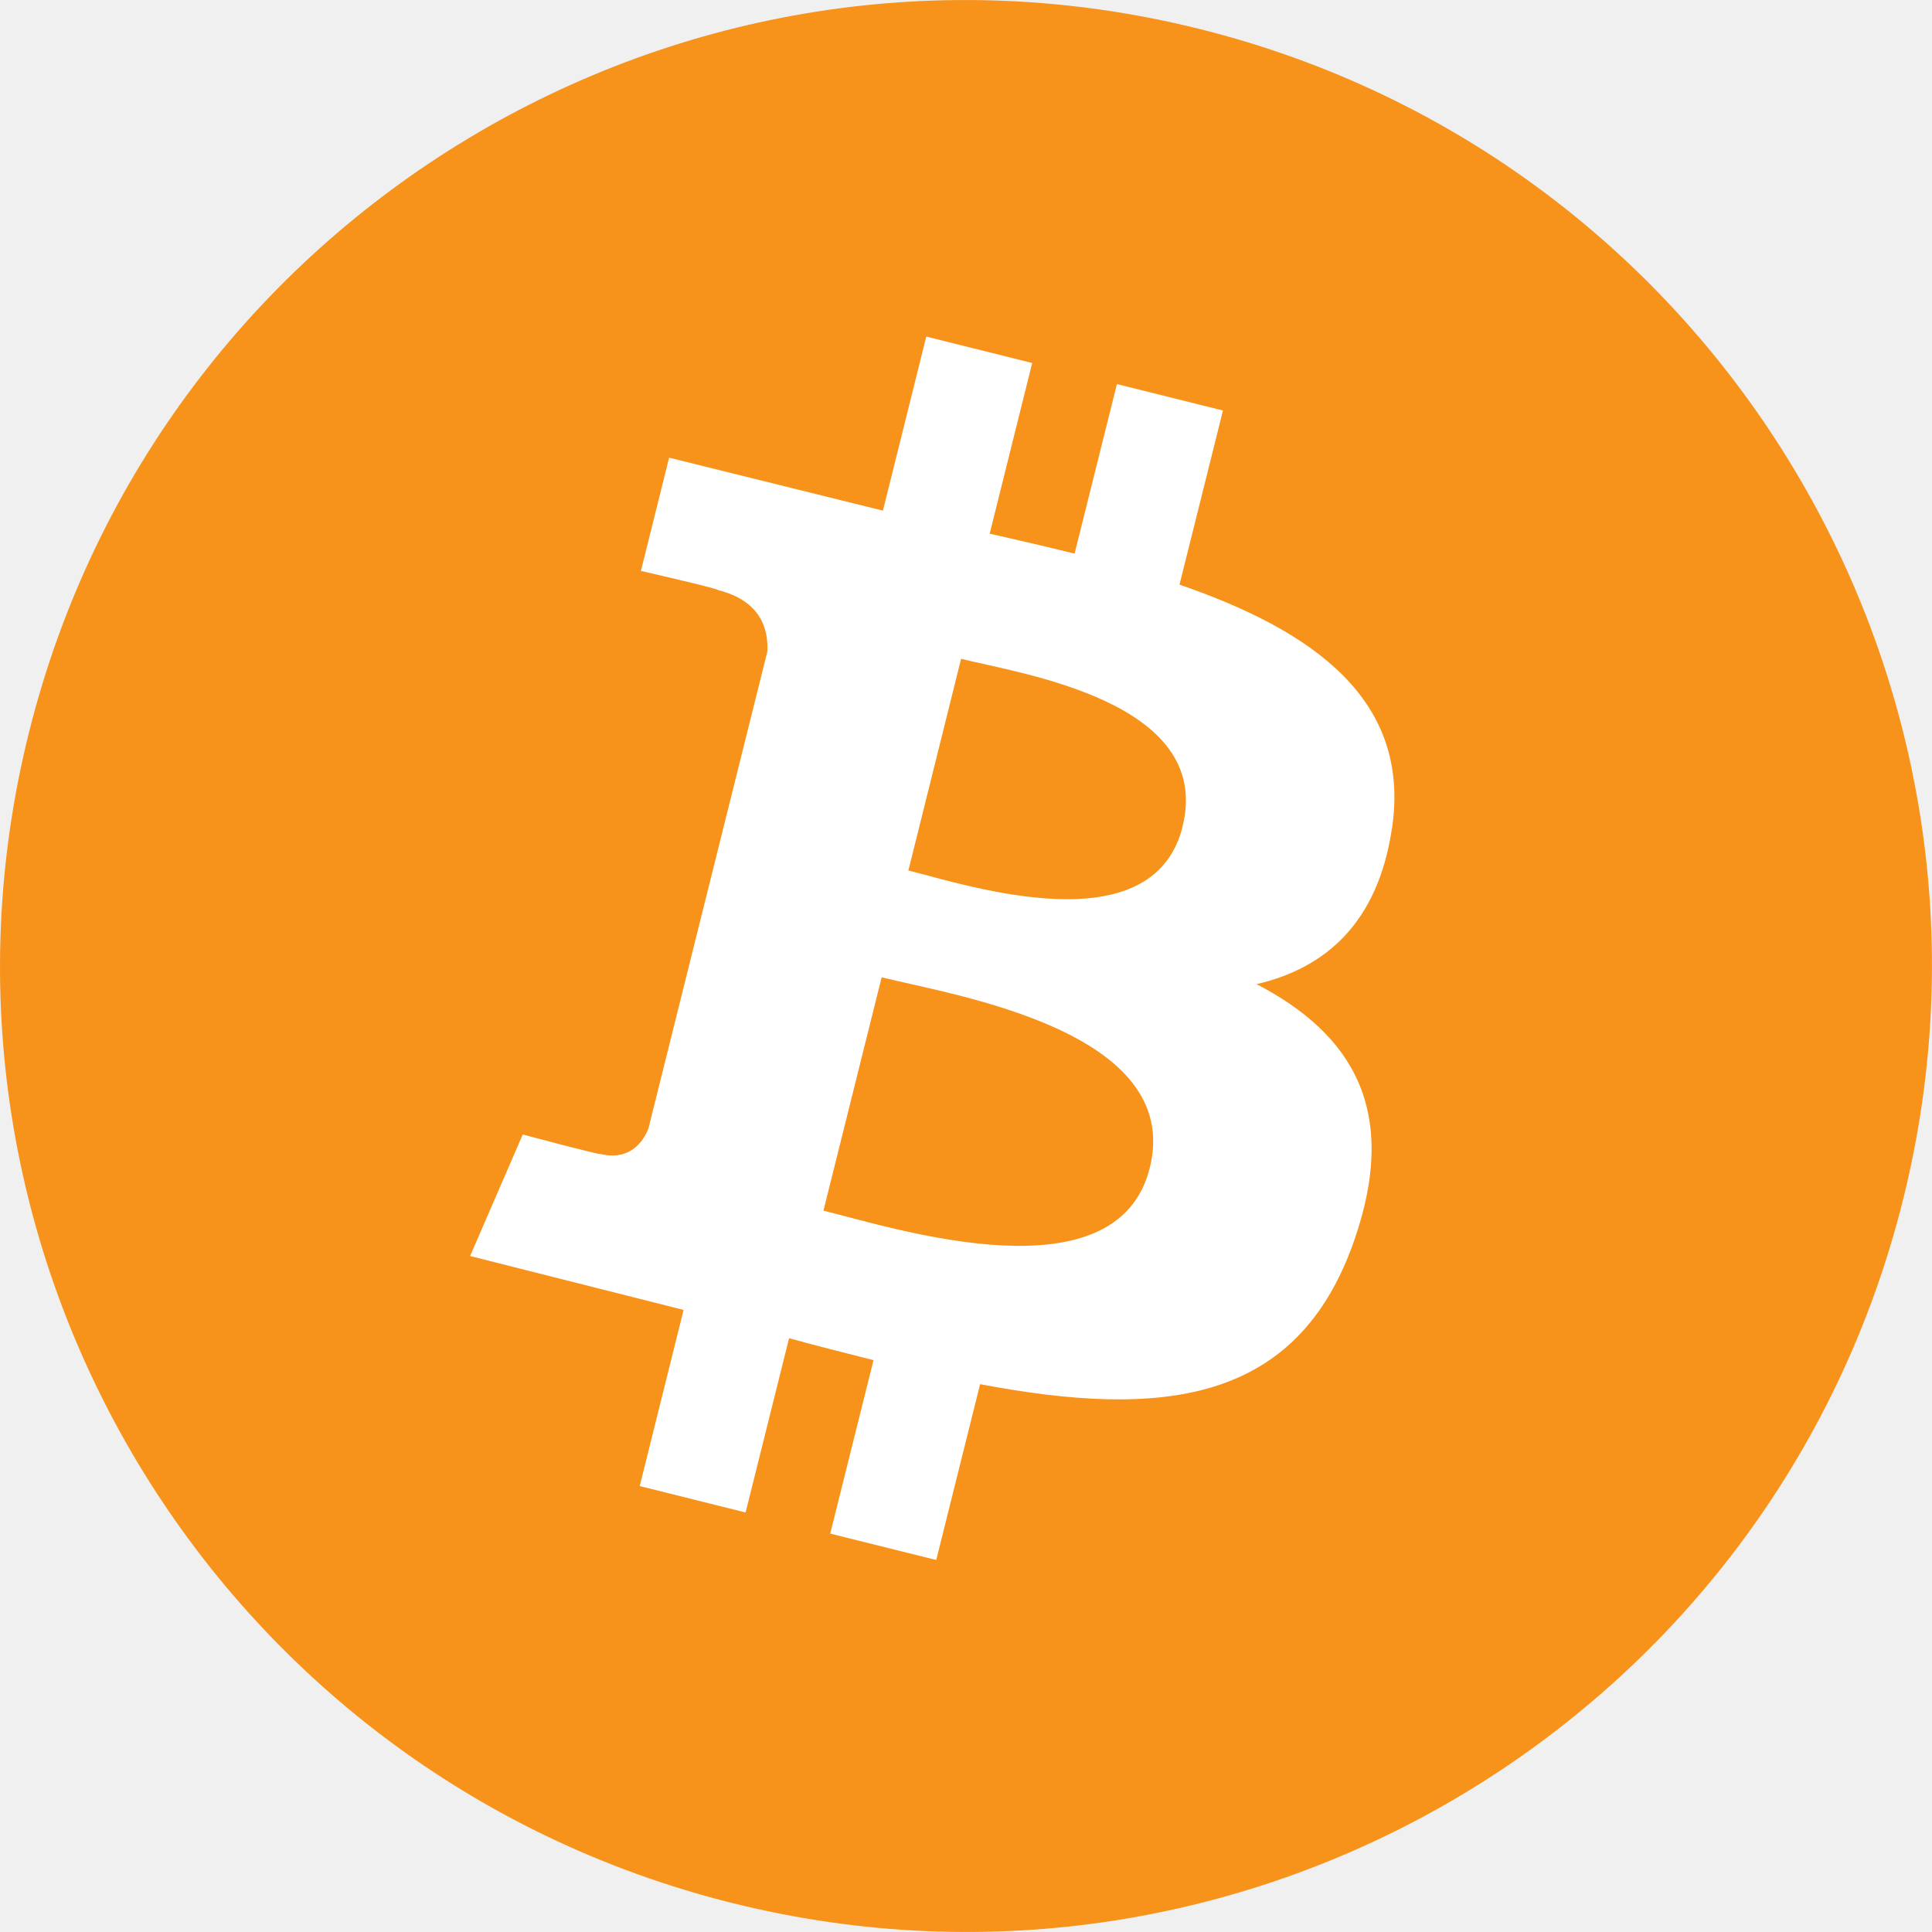
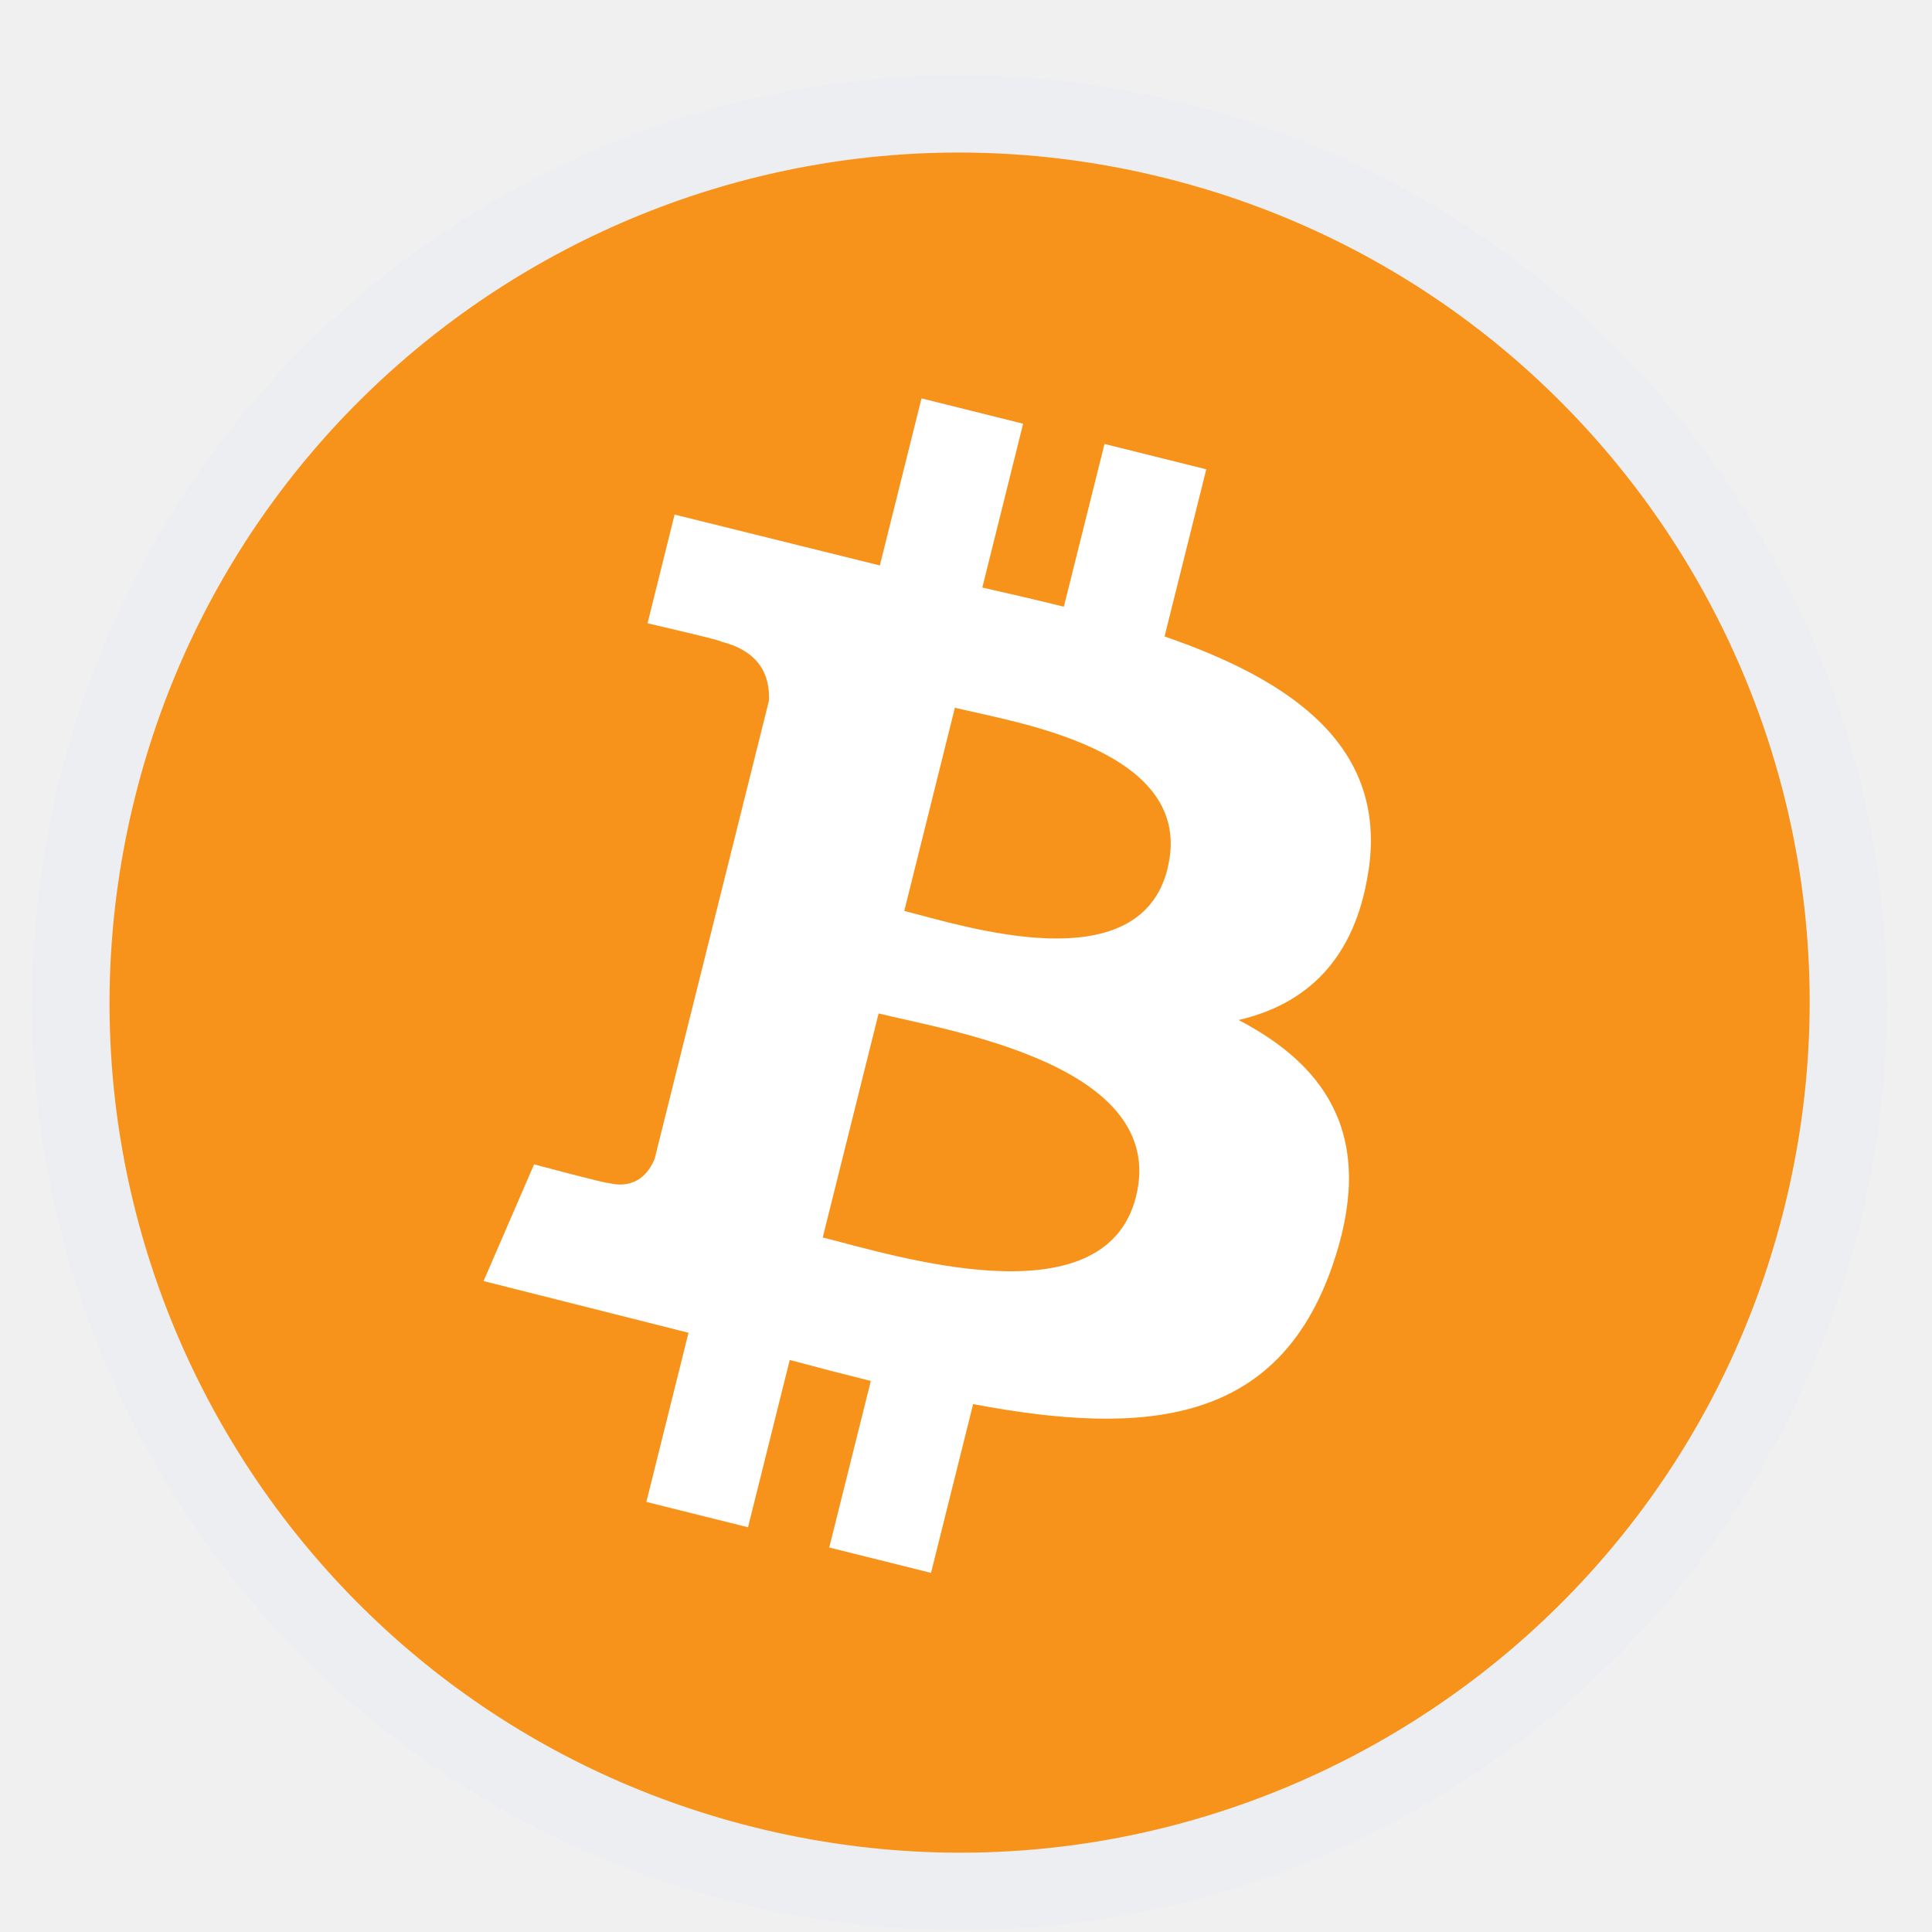
- <svg xmlns="http://www.w3.org/2000/svg" viewBox="0 0 2000 2000" width="2000" height="2000">
-   <path d="M1970,1242c-133.48,535.66-676.18,861.68-1212,728S-103.69,1293.89,30,758.18,706.12-103.7,1241.82,30,2103.69,706.16,1970,1242h0Z" fill="#f7931a" />
-   <path d="M1441,857.53c19.88-133.07-81.44-204.61-220-252.33l45-180.25-109.76-27.34-43.84,175.51c-28.82-7.18-58.44-14-87.88-20.68l44-176.67L958.87,348.43,914,528.61,692.68,473.79,663.48,591s81.42,18.66,79.7,19.82c44.44,11.1,52.5,40.5,51.14,63.82l-123.14,493.8c-5.44,13.5-19.22,33.74-50.28,26,1.1,1.6-79.76-20-79.76-20l-54.48,125.79,221,55.8-45.42,182.35,109.6,27.34,45-180.39c30,8.12,59,15.62,87.42,22.68l-44.82,179.55,109.74,27.34,45.42-182c187.13,35.4,327.85,21.12,387-148,47.72-136.25-2.34-214.85-100.8-266.13,71.7-16.6,125.7-63.74,140.11-161.17m-250.71,351.52c-34,136.25-263.35,62.62-337.77,44.12l60.26-241.55c74.38,18.56,312.89,55.32,277.55,197.41m34-353.5c-30.94,124-221.91,61-283.89,45.54L994.91,682c62,15.48,261.51,44.3,229.25,173.59" fill="#fff" />
+ <svg xmlns="http://www.w3.org/2000/svg" width="25px" height="25px" viewBox="0 0 25 25" version="1.1">
+   <g id="2.0改版" stroke="none" stroke-width="1" fill="none" fill-rule="evenodd">
+     <g id="token-list" transform="translate(-170, -65)" fill-rule="nonzero">
+       <g id="XBTC-logo" transform="translate(170.4172, 65.97386)">
+         <path d="M6.08,2.144 C8.602,0.629 11.701,0.076 14.781,0.845 C17.862,1.614 20.34,3.558 21.856,6.081 C23.371,8.603 23.924,11.702 23.155,14.783 C22.388,17.863 20.444,20.341 17.921,21.856 C15.399,23.371 12.298,23.924 9.217,23.155 C6.136,22.386 3.659,20.443 2.144,17.921 C0.629,15.399 0.076,12.299 0.845,9.219 C1.614,6.138 3.558,3.66 6.08,2.144 Z" id="路径" stroke="#EDEEF2" fill="#F7931A" />
+         <path d="M17.292,10.29 C17.531,8.693 16.315,7.835 14.652,7.262 L15.192,5.099 L13.875,4.771 L13.349,6.877 C13.003,6.791 12.648,6.709 12.294,6.629 L12.822,4.509 L11.507,4.181 L10.968,6.343 L8.312,5.685 L7.962,7.092 C7.962,7.092 8.939,7.316 8.918,7.33 C9.451,7.463 9.548,7.816 9.532,8.096 L8.054,14.021 C7.989,14.183 7.824,14.426 7.451,14.333 C7.464,14.352 6.494,14.093 6.494,14.093 L5.84,15.603 L8.492,16.272 L7.947,18.461 L9.262,18.789 L9.802,16.624 C10.162,16.721 10.51,16.811 10.851,16.896 L10.313,19.051 L11.63,19.379 L12.175,17.195 C14.421,17.62 16.11,17.448 16.819,15.419 C17.392,13.784 16.791,12.841 15.61,12.225 C16.47,12.026 17.118,11.46 17.291,10.291 M14.283,14.509 C13.875,16.144 11.122,15.261 10.229,15.039 L10.952,12.14 C11.845,12.363 14.707,12.804 14.283,14.509 M14.691,10.267 C14.32,11.755 12.028,10.999 11.284,10.814 L11.939,8.184 C12.683,8.37 15.077,8.715 14.69,10.267" id="形状" fill="#FFFFFF" />
+       </g>
+     </g>
+   </g>
</svg>
